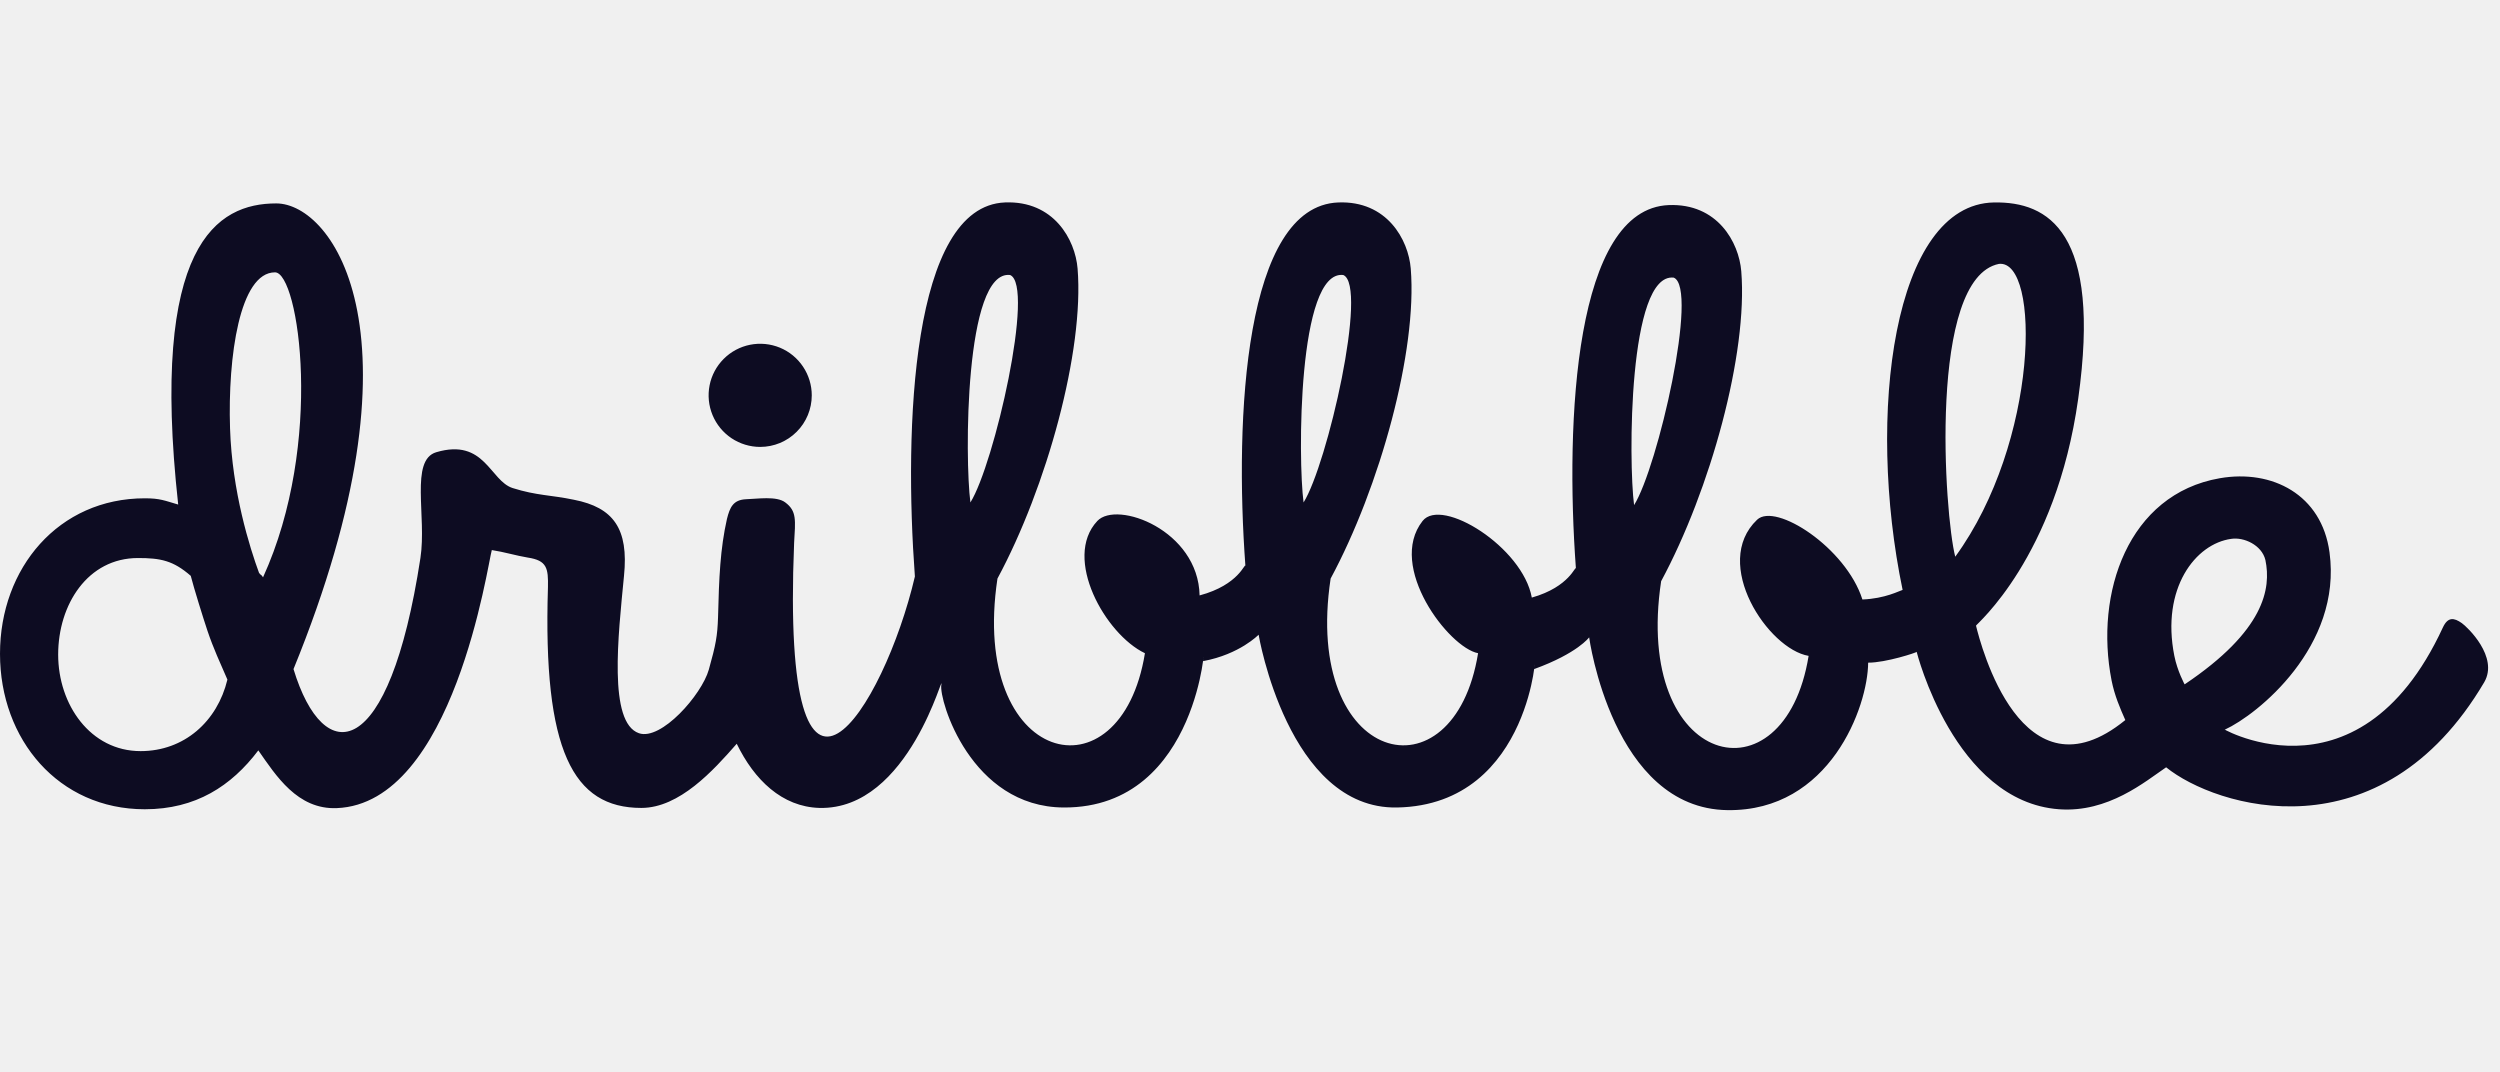
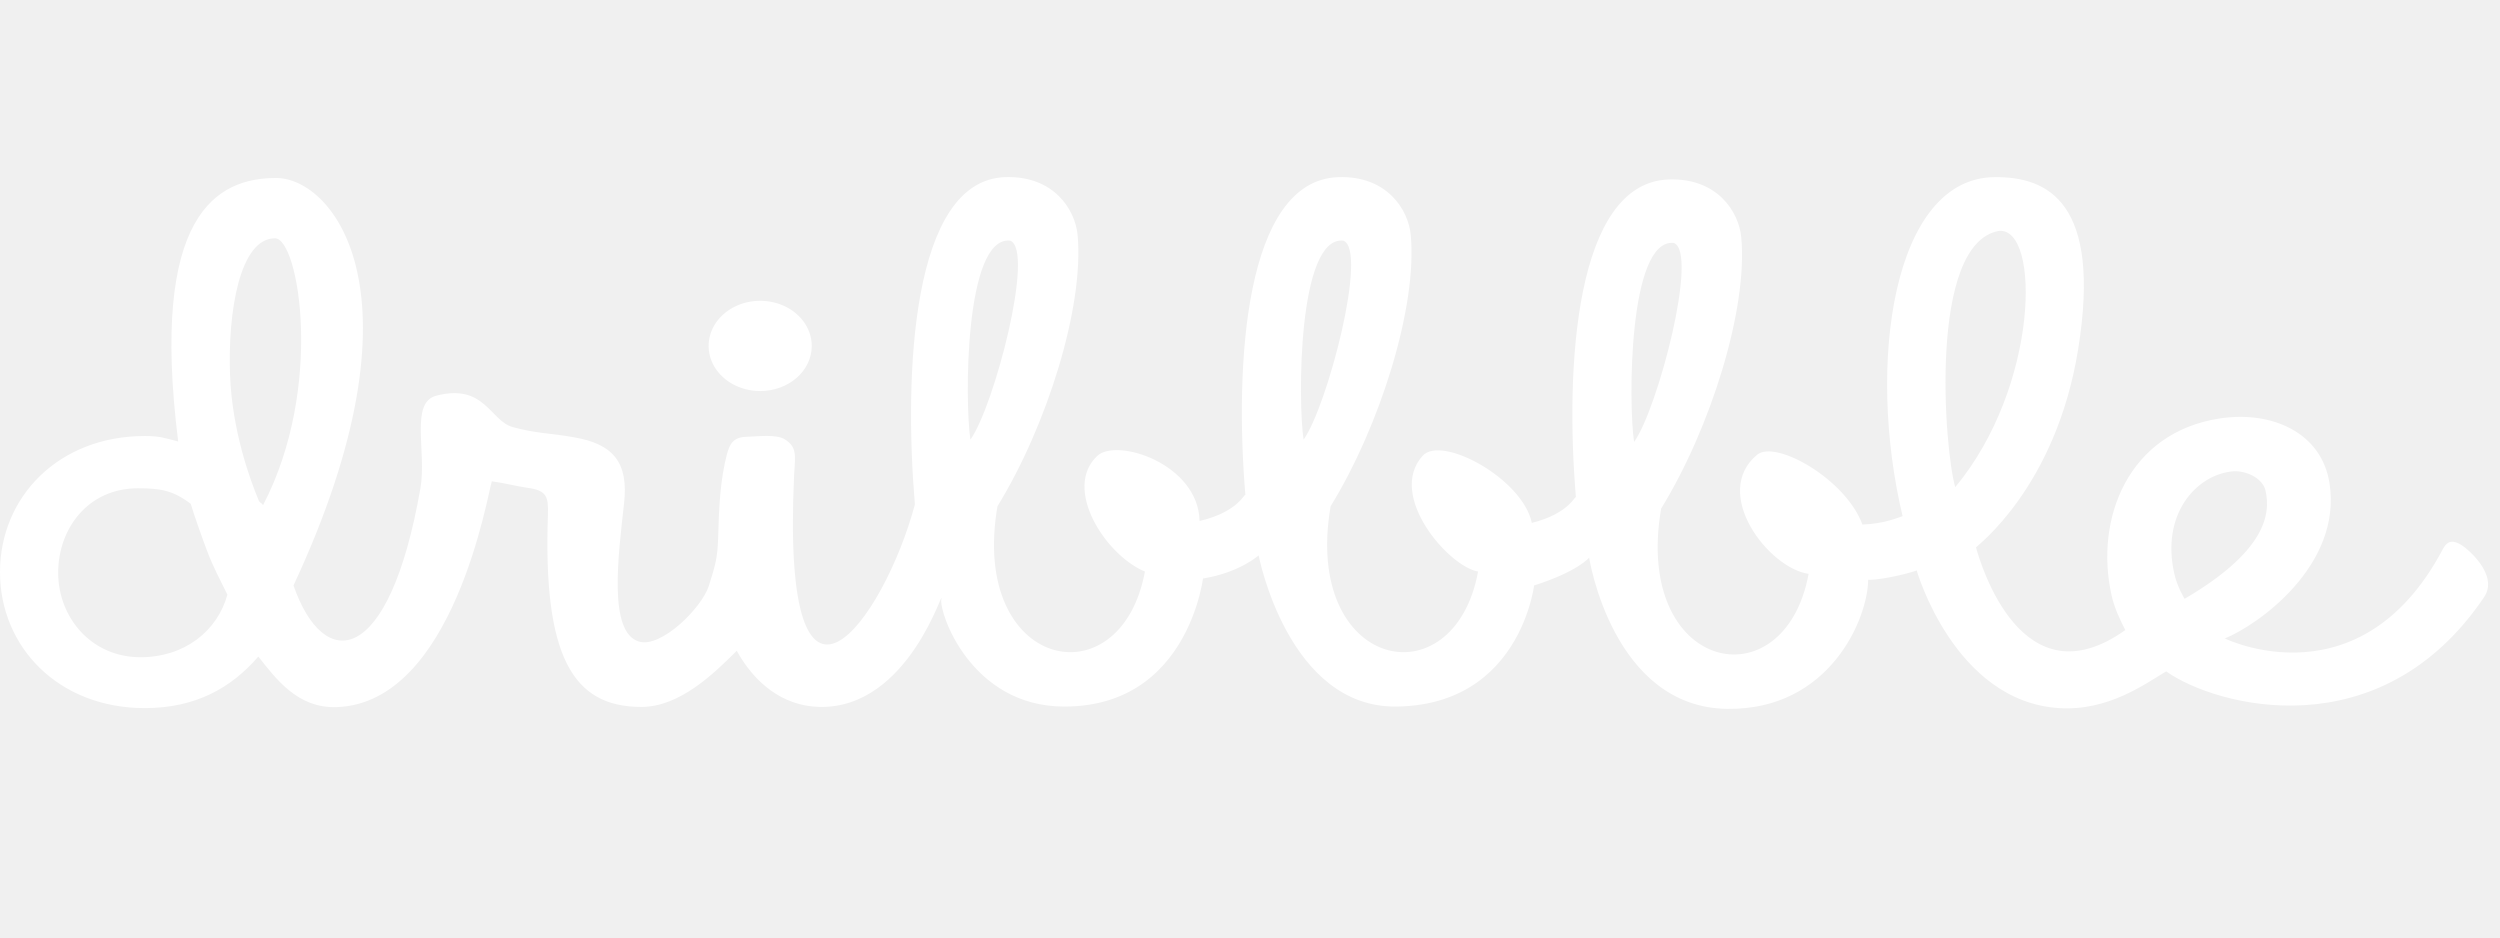
- <svg xmlns="http://www.w3.org/2000/svg" width="112" height="48" viewBox="0 0 112 48" fill="none">
-   <path fill-rule="evenodd" clip-rule="evenodd" d="M111.294 30.563C106.636 38.461 99.259 36.169 97.043 34.375C96.1 35.015 94.447 36.417 92.243 36.255C87.547 35.91 85.866 29.201 85.866 29.201C85.9 29.227 84.467 29.695 83.693 29.687C83.683 31.654 81.982 36.355 77.392 36.294C72.241 36.227 71.194 28.553 71.194 28.553C71.194 28.553 70.681 29.265 68.732 29.974C68.83 28.462 68.758 36.064 62.585 36.176C57.704 36.265 56.386 28.435 56.386 28.435C56.386 28.435 55.54 29.314 53.899 29.619C54.003 28.083 53.833 36.202 47.659 36.176C43.486 36.159 42.06 31.353 42.171 30.686C42.313 29.836 40.761 36.296 36.708 36.195C35.035 36.146 33.788 34.935 33.006 33.32C31.958 34.519 30.438 36.195 28.732 36.195C25.669 36.195 24.319 33.634 24.548 26.318C24.567 25.45 24.505 25.109 23.642 24.979C23.124 24.893 22.594 24.729 22.033 24.643C21.853 25.243 20.328 36 15.084 36.204C13.325 36.273 12.363 34.748 11.573 33.617C10.362 35.219 8.763 36.255 6.486 36.255C2.628 36.255 0 33.136 0 29.29C0 25.442 2.628 22.324 6.486 22.324C7.168 22.324 7.36 22.422 7.983 22.604C6.701 10.937 9.727 9.113 12.375 9.113C14.916 9.113 19.259 15.012 13.149 29.975C14.505 34.438 17.43 34.186 18.835 24.998C19.121 23.131 18.356 20.61 19.546 20.259C21.72 19.616 21.951 21.545 22.97 21.866C24.048 22.206 24.677 22.172 25.712 22.389C27.48 22.734 28.171 23.684 27.955 25.8C27.696 28.477 27.244 32.373 28.624 32.848C29.619 33.193 31.436 31.129 31.755 30C32.073 28.871 32.14 28.485 32.168 27.656C32.211 25.886 32.266 24.589 32.567 23.25C32.697 22.732 32.844 22.389 33.43 22.365C33.912 22.353 34.794 22.208 35.182 22.51C35.7 22.899 35.635 23.293 35.576 24.332C34.974 39.135 39.606 31.745 40.987 25.828C40.495 19.137 40.832 9.236 45.025 9.069C47.206 8.983 48.17 10.73 48.276 12.034C48.576 15.717 46.896 21.817 44.686 25.92C43.424 34.291 50.208 35.946 51.293 29.264C49.518 28.42 47.599 25.004 49.16 23.34C50.036 22.405 53.682 23.748 53.742 26.675C55.53 26.197 55.769 25.187 55.794 25.354C55.302 18.663 55.758 9.236 59.952 9.07C62.132 8.983 63.096 10.73 63.202 12.034C63.502 15.717 61.822 21.817 59.612 25.92C58.349 34.291 65.134 35.946 66.218 29.264C64.904 29.011 62.13 25.378 63.731 23.34C64.586 22.251 68.219 24.515 68.625 26.772C70.343 26.285 70.577 25.308 70.601 25.472C70.11 18.782 70.566 9.354 74.759 9.188C76.939 9.102 77.903 10.849 78.009 12.153C78.309 15.835 76.629 21.936 74.419 26.038C73.157 34.41 79.941 36.064 81.026 29.383C79.22 29.082 76.653 25.246 78.719 23.283C79.544 22.499 82.698 24.535 83.436 26.857C84.462 26.817 85.1 26.464 85.237 26.428C83.599 18.573 84.818 9.148 89.329 9.07C91.767 9.027 94.151 10.388 93.104 17.861C92.106 24.991 88.516 27.983 88.525 28.029C88.733 28.883 90.575 36.031 95.214 32.259C94.974 31.716 94.733 31.16 94.599 30.487C93.83 26.568 95.34 22.14 99.445 21.425C101.796 21.015 104.012 22.16 104.362 24.741C104.938 28.965 101.124 32.023 99.674 32.687C99.025 32.318 105.562 36.511 109.442 28.108C109.667 27.628 109.938 27.669 110.29 27.916C110.538 28.091 111.951 29.43 111.294 30.563ZM9.292 28.252C9.095 27.662 8.69 26.361 8.546 25.798C7.757 25.111 7.194 25 6.181 25C3.931 25 2.606 27.081 2.606 29.325C2.606 31.568 4.049 33.65 6.3 33.65C8.25 33.65 9.735 32.324 10.188 30.446C9.871 29.714 9.556 29.042 9.292 28.252ZM12.32 12.201C10.738 12.201 10.202 15.974 10.306 19.192C10.398 22.038 11.193 24.543 11.605 25.665C11.71 25.806 11.691 25.714 11.784 25.864C14.53 19.847 13.391 12.201 12.32 12.201ZM45.251 12.32C43.207 12.085 43.221 20.6 43.474 22.51C44.536 20.812 46.38 12.777 45.251 12.32ZM60.177 12.32C58.133 12.085 58.146 20.6 58.4 22.51C59.462 20.812 61.306 12.777 60.177 12.32ZM74.984 12.438C72.94 12.204 72.954 20.719 73.207 22.629C74.269 20.93 76.113 12.896 74.984 12.438ZM89.555 11.822C86.37 12.461 87.112 23.079 87.595 24.941C91.347 19.789 91.424 11.628 89.555 11.822ZM101.49 25.09C101.328 24.413 100.518 24.052 99.959 24.141C98.36 24.359 96.809 26.351 97.41 29.382C97.543 30.058 97.878 30.679 97.872 30.659C101.451 28.258 101.755 26.366 101.49 25.09ZM34.057 20.022C33.6 20.022 33.153 19.886 32.773 19.633C32.393 19.379 32.097 19.018 31.922 18.596C31.747 18.174 31.701 17.709 31.79 17.261C31.879 16.812 32.099 16.401 32.422 16.078C32.745 15.754 33.157 15.534 33.605 15.445C34.054 15.356 34.518 15.402 34.941 15.576C35.363 15.751 35.724 16.048 35.977 16.428C36.231 16.808 36.367 17.254 36.367 17.711C36.367 18.015 36.307 18.315 36.191 18.596C36.075 18.876 35.905 19.131 35.69 19.345C35.476 19.56 35.221 19.73 34.941 19.846C34.661 19.962 34.36 20.022 34.057 20.022Z" fill="#0D0C22" />
+ <svg xmlns="http://www.w3.org/2000/svg" width="128" height="48" viewBox="0 0 128 48" fill="none">
+   <path fill-rule="evenodd" clip-rule="evenodd" d="M127.193 30.563C121.87 38.461 113.439 36.169 110.907 34.375C109.829 35.015 107.94 36.417 105.42 36.255C100.054 35.91 98.132 29.201 98.132 29.201C98.171 29.227 96.534 29.695 95.649 29.687C95.638 31.654 93.694 36.355 88.448 36.294C82.561 36.227 81.364 28.553 81.364 28.553C81.364 28.553 80.778 29.265 78.551 29.974C78.663 28.462 78.581 36.064 71.525 36.176C65.947 36.265 64.442 28.435 64.442 28.435C64.442 28.435 63.474 29.314 61.599 29.619C61.718 28.083 61.524 36.202 54.467 36.176C49.699 36.159 48.069 31.353 48.196 30.686C48.357 29.836 46.584 36.296 41.952 36.195C40.04 36.146 38.615 34.935 37.721 33.32C36.524 34.519 34.786 36.195 32.836 36.195C29.336 36.195 27.793 33.634 28.055 26.318C28.077 25.45 28.005 25.109 27.02 24.979C26.428 24.893 25.822 24.729 25.181 24.643C24.975 25.243 23.232 36 17.239 36.204C15.229 36.273 14.129 34.748 13.226 33.617C11.842 35.219 10.015 36.255 7.413 36.255C3.004 36.255 0 33.136 0 29.29C0 25.442 3.004 22.324 7.413 22.324C8.192 22.324 8.411 22.422 9.123 22.604C7.659 10.937 11.117 9.113 14.143 9.113C17.047 9.113 22.01 15.012 15.027 29.975C16.578 34.438 19.919 34.186 21.526 24.998C21.852 23.131 20.978 20.61 22.338 20.259C24.823 19.616 25.086 21.545 26.252 21.866C27.483 22.206 28.203 22.172 29.385 22.389C31.406 22.734 32.195 23.684 31.949 25.8C31.653 28.477 31.136 32.373 32.713 32.848C33.85 33.193 35.927 31.129 36.291 30C36.655 28.871 36.731 28.485 36.764 27.656C36.813 25.886 36.875 24.589 37.22 23.25C37.367 22.732 37.536 22.389 38.206 22.365C38.757 22.353 39.765 22.208 40.208 22.51C40.8 22.899 40.726 23.293 40.658 24.332C39.97 39.135 45.264 31.745 46.842 25.828C46.28 19.137 46.666 9.236 51.458 9.069C53.95 8.983 55.051 10.73 55.173 12.034C55.515 15.717 53.595 21.817 51.07 25.92C49.627 34.291 57.38 35.946 58.62 29.264C56.592 28.42 54.399 25.004 56.183 23.34C57.184 22.405 61.351 23.748 61.419 26.675C63.463 26.197 63.736 25.187 63.764 25.354C63.203 18.663 63.724 9.236 68.516 9.07C71.008 8.983 72.109 10.73 72.231 12.034C72.573 15.717 70.653 21.817 68.128 25.92C66.685 34.291 74.438 35.946 75.678 29.264C74.176 29.011 71.006 25.378 72.835 23.34C73.813 22.251 77.964 24.515 78.429 26.772C80.392 26.285 80.659 25.308 80.687 25.472C80.125 18.782 80.646 9.354 85.439 9.188C87.93 9.102 89.032 10.849 89.153 12.153C89.496 15.835 87.576 21.936 85.051 26.038C83.608 34.41 91.361 36.064 92.601 29.383C90.537 29.082 87.604 25.246 89.965 23.283C90.908 22.499 94.512 24.535 95.355 26.857C96.528 26.817 97.257 26.464 97.413 26.428C95.542 18.573 96.935 9.148 102.09 9.07C104.877 9.027 107.601 10.388 106.405 17.861C105.264 24.991 101.161 27.983 101.171 28.029C101.41 28.883 103.515 36.031 108.816 32.259C108.541 31.716 108.267 31.16 108.113 30.487C107.234 26.568 108.96 22.14 113.651 21.425C116.339 21.015 118.87 22.16 119.271 24.741C119.929 28.965 115.571 32.023 113.913 32.687C113.171 32.318 120.642 36.511 125.077 28.108C125.334 27.628 125.644 27.669 126.045 27.916C126.329 28.091 127.944 29.43 127.193 30.563ZM10.62 28.252C10.394 27.662 9.931 26.361 9.767 25.798C8.865 25.111 8.222 25 7.064 25C4.492 25 2.978 27.081 2.978 29.325C2.978 31.568 4.628 33.65 7.2 33.65C9.429 33.65 11.126 32.324 11.643 30.446C11.281 29.714 10.921 29.042 10.62 28.252ZM14.08 12.201C12.272 12.201 11.659 15.974 11.778 19.192C11.883 22.038 12.792 24.543 13.264 25.665C13.383 25.806 13.361 25.714 13.468 25.864C16.606 19.847 15.304 12.201 14.08 12.201ZM51.716 12.32C49.38 12.085 49.395 20.6 49.685 22.51C50.898 20.812 53.005 12.777 51.716 12.32ZM68.774 12.32C66.438 12.085 66.453 20.6 66.743 22.51C67.956 20.812 70.064 12.777 68.774 12.32ZM85.696 12.438C83.36 12.204 83.375 20.719 83.665 22.629C84.879 20.93 86.986 12.896 85.696 12.438ZM102.348 11.822C98.709 12.461 99.556 23.079 100.109 24.941C104.396 19.789 104.484 11.628 102.348 11.822ZM115.988 25.09C115.803 24.413 114.878 24.052 114.239 24.141C112.412 24.359 110.639 26.351 111.326 29.382C111.478 30.058 111.86 30.679 111.854 30.659C115.944 28.258 116.292 26.366 115.988 25.09ZM38.922 20.022C38.4 20.022 37.889 19.886 37.455 19.633C37.02 19.379 36.682 19.018 36.482 18.596C36.282 18.174 36.23 17.709 36.332 17.261C36.433 16.812 36.685 16.401 37.054 16.078C37.423 15.754 37.894 15.534 38.406 15.445C38.919 15.356 39.45 15.402 39.932 15.576C40.415 15.751 40.827 16.048 41.117 16.428C41.407 16.808 41.562 17.254 41.562 17.711C41.562 18.015 41.494 18.315 41.361 18.596C41.229 18.876 41.034 19.131 40.789 19.345C40.544 19.56 40.253 19.73 39.932 19.846C39.612 19.962 39.269 20.022 38.922 20.022Z" fill="white" />
</svg>
